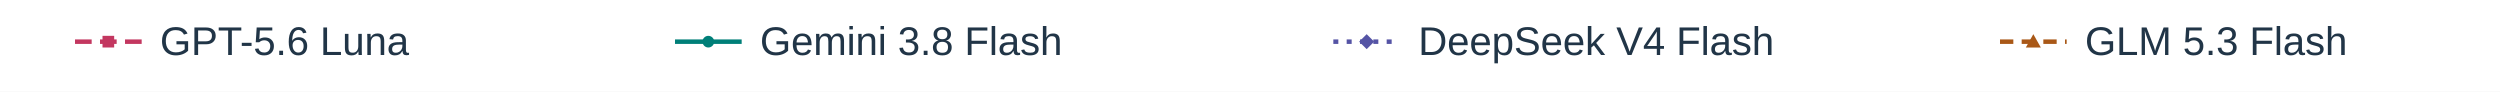
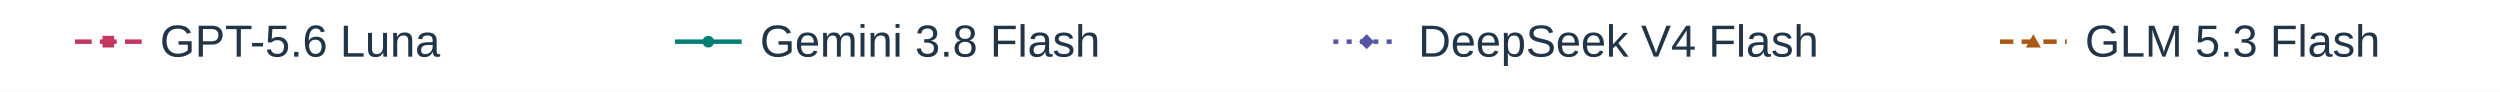
<svg xmlns="http://www.w3.org/2000/svg" width="1500" height="55" viewBox="0 0 1500 55">
  <rect width="100%" height="100%" fill="white" />
  <g font-family="Arial, sans-serif" font-weight="400">
    <line x1="45" y1="25" x2="85" y2="25" stroke="#c33760" stroke-width="2.7" stroke-dasharray="10 5" />
    <rect x="61.50" y="21.50" width="7" height="7" fill="#c33760" />
-     <text x="96.00" y="33.00" font-size="24" text-anchor="start" fill="#213547">GPT-5.6 Luna</text>
+     <text x="96.00" y="34.00" font-size="27" text-anchor="start" fill="#213547">GPT-5.6 Luna</text>
    <line x1="405" y1="25" x2="445" y2="25" stroke="#007f78" stroke-width="2.7" stroke-dasharray="" />
    <circle cx="425.00" cy="25.00" r="3.5" fill="#007f78" />
-     <text x="456.00" y="33.00" font-size="24" text-anchor="start" fill="#213547">Gemini 3.8 Flash</text>
+     <text x="456.00" y="34.00" font-size="27" text-anchor="start" fill="#213547">Gemini 3.8 Flash</text>
    <line x1="800" y1="25" x2="840" y2="25" stroke="#5554a5" stroke-width="2.7" stroke-dasharray="3 5" />
    <polygon points="820.00,20.50 824.50,25.00 820.00,29.50 815.50,25.00" fill="#5554a5" />
-     <text x="851.00" y="33.00" font-size="24" text-anchor="start" fill="#213547">DeepSeek V4 Flash</text>
+     <text x="851.00" y="34.00" font-size="27" text-anchor="start" fill="#213547">DeepSeek V4 Flash</text>
    <line x1="1200" y1="25" x2="1240" y2="25" stroke="#a95817" stroke-width="2.7" stroke-dasharray="8 5" />
    <polygon points="1220.00,20.50 1224.50,28.50 1215.50,28.50" fill="#a95817" />
-     <text x="1251.00" y="33.00" font-size="24" text-anchor="start" fill="#213547">GLM 5.3 Flash</text>
+     <text x="1251.00" y="34.00" font-size="27" text-anchor="start" fill="#213547">GLM 5.3 Flash</text>
  </g>
</svg>
